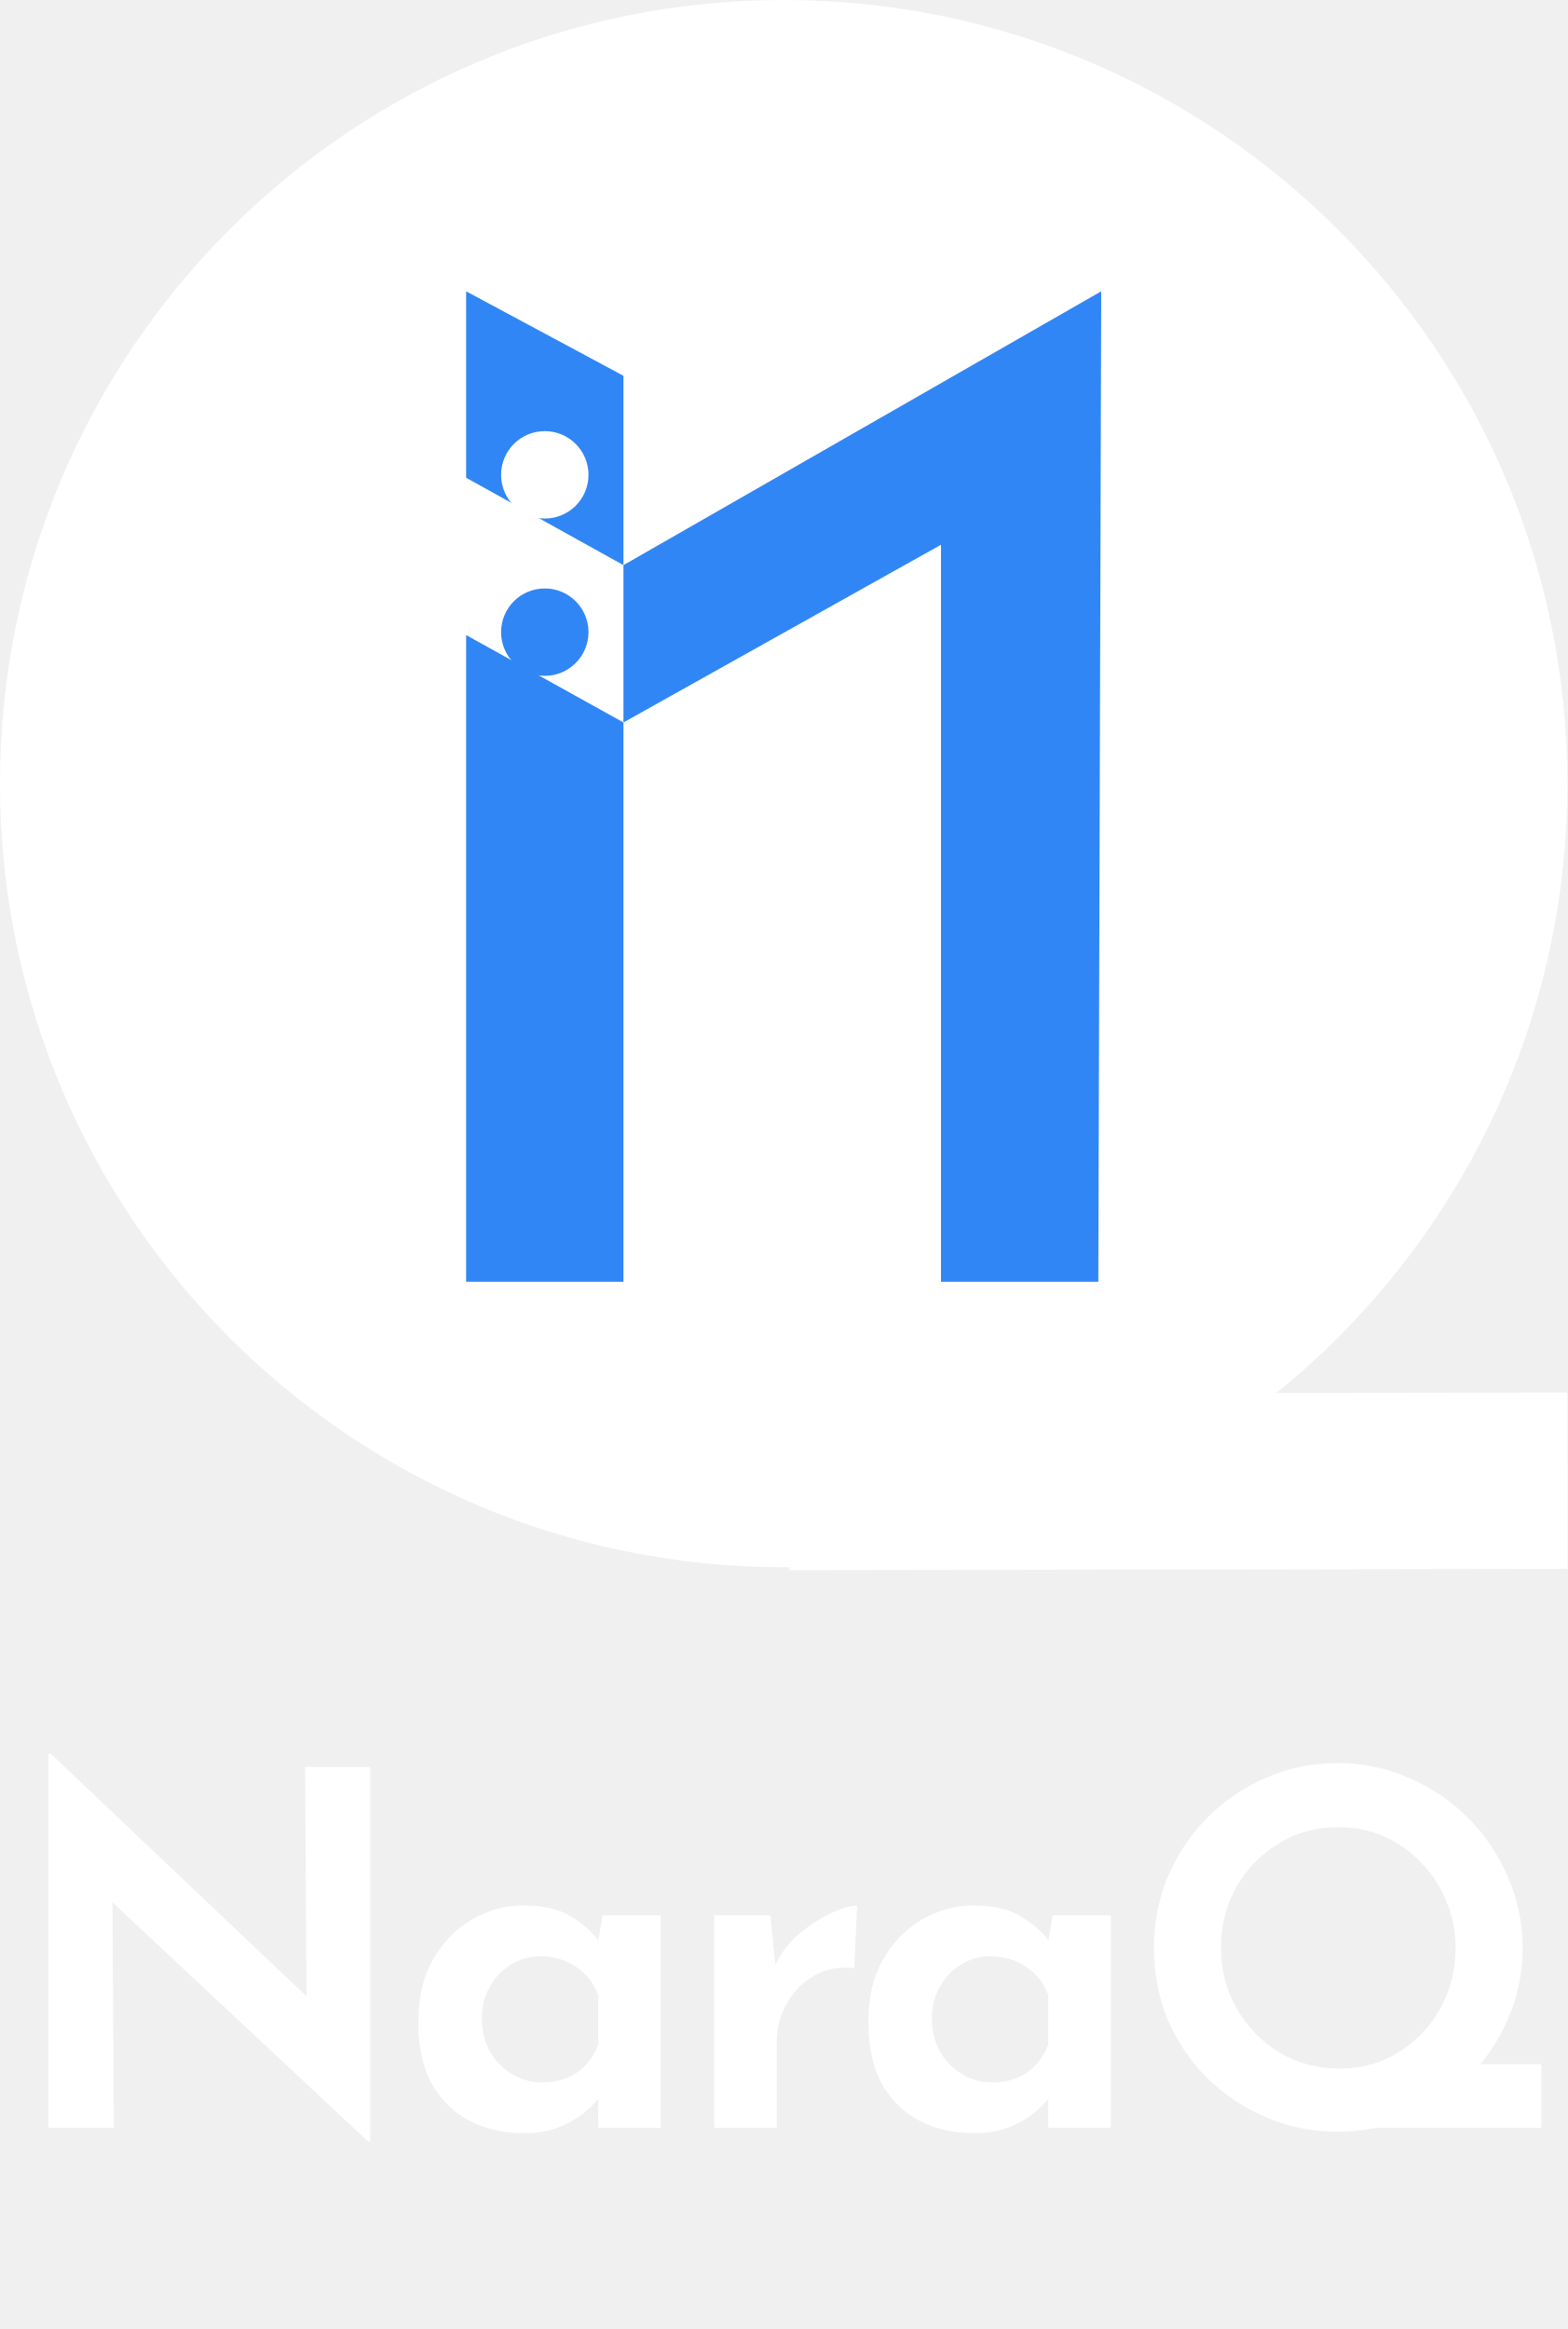
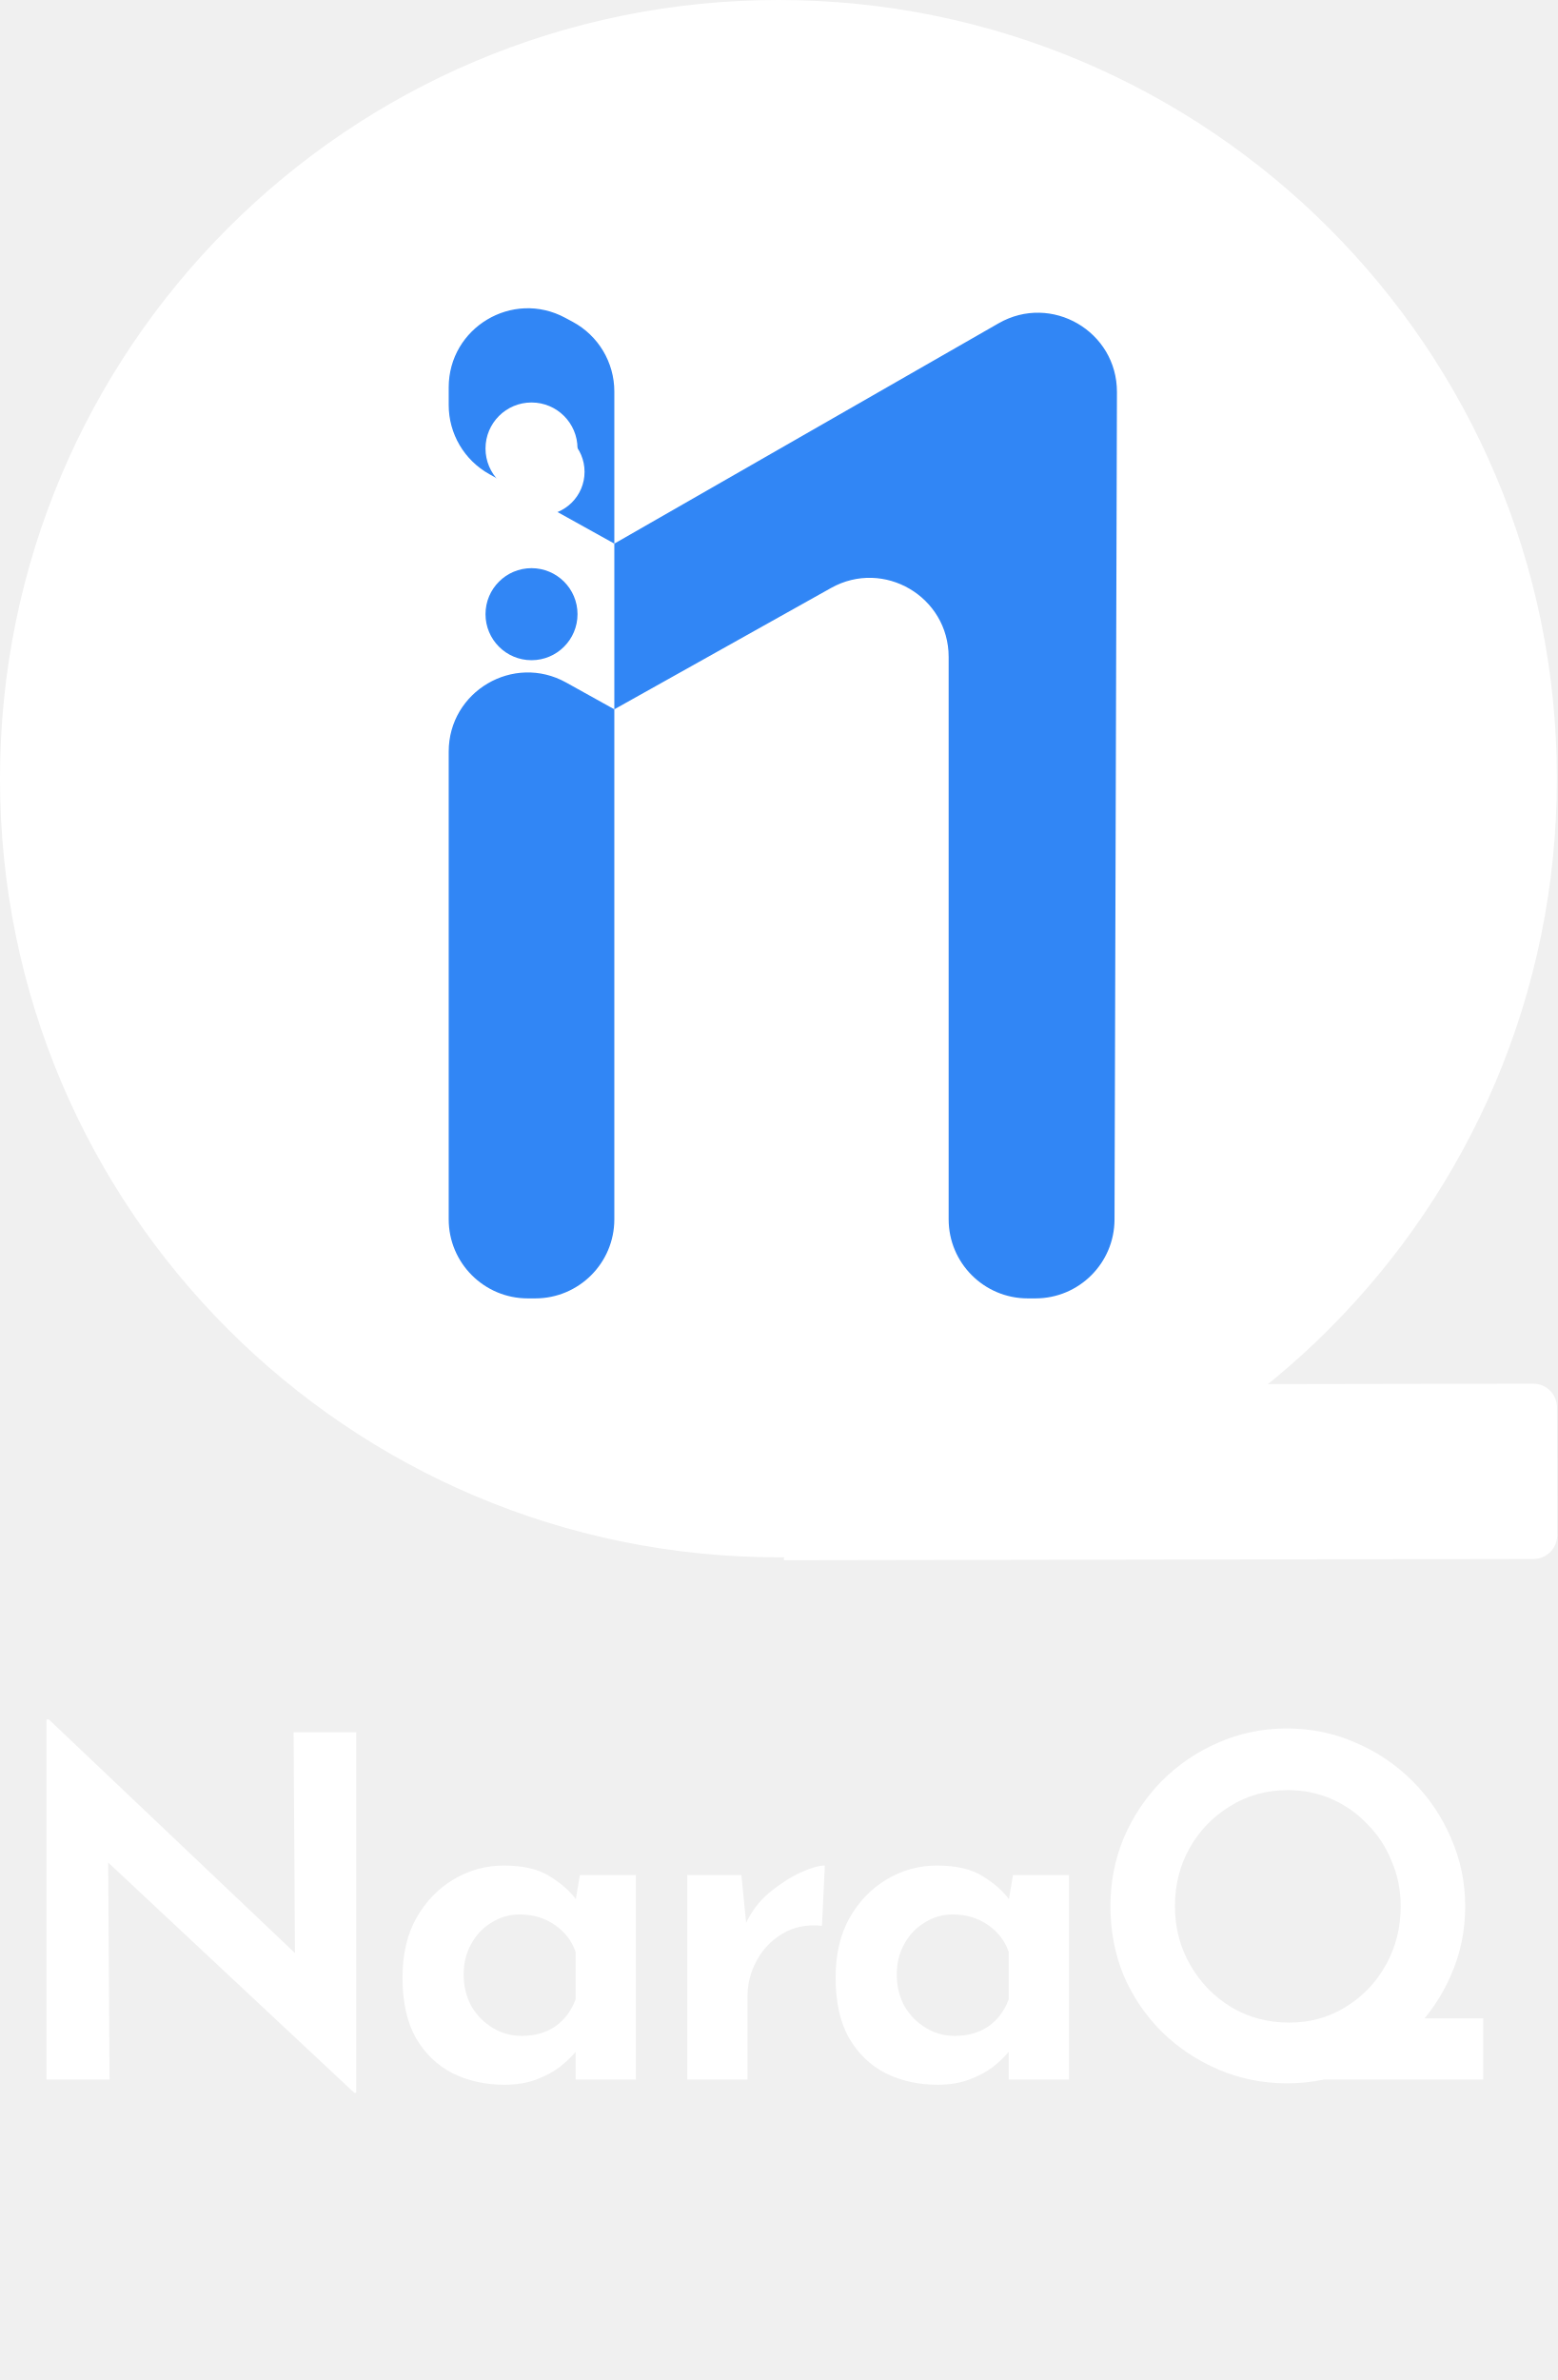
- <svg xmlns="http://www.w3.org/2000/svg" width="280" height="416" viewBox="0 0 280 416" fill="none">
-   <path d="M65.758 382.522L16.638 336.571L20.071 338.331L20.335 380.057H8.627V313.243H9.067L57.308 359.018L54.755 358.05L54.491 315.619H66.111V382.522H65.758ZM93.632 381.026C90.111 381.026 86.912 380.322 84.036 378.913C81.161 377.446 78.872 375.245 77.17 372.311C75.527 369.377 74.705 365.65 74.705 361.131C74.705 356.847 75.556 353.179 77.258 350.127C79.019 347.017 81.337 344.611 84.212 342.909C87.088 341.207 90.169 340.356 93.456 340.356C97.153 340.356 100.029 341.031 102.083 342.381C104.195 343.672 105.868 345.168 107.1 346.87L106.572 348.367L107.628 342.117H118.016V380.057H106.836V371.343L107.805 373.895C107.628 374.013 107.218 374.453 106.572 375.216C105.927 375.979 105.017 376.83 103.843 377.769C102.669 378.649 101.232 379.412 99.53 380.057C97.828 380.703 95.862 381.026 93.632 381.026ZM96.801 371.959C99.266 371.959 101.349 371.372 103.051 370.198C104.753 369.024 106.015 367.352 106.836 365.18V356.377C106.132 354.323 104.841 352.651 102.963 351.36C101.085 350.069 98.913 349.423 96.449 349.423C94.571 349.423 92.839 349.922 91.255 350.92C89.67 351.859 88.409 353.179 87.47 354.881C86.531 356.524 86.061 358.431 86.061 360.603C86.061 362.716 86.531 364.652 87.47 366.413C88.467 368.115 89.788 369.465 91.431 370.462C93.074 371.46 94.864 371.959 96.801 371.959ZM137.598 342.117L138.654 352.68L138.39 351.184C139.446 348.895 140.914 346.958 142.792 345.374C144.728 343.789 146.636 342.557 148.514 341.676C150.45 340.796 151.976 340.356 153.091 340.356L152.563 351.536C149.746 351.242 147.281 351.741 145.168 353.032C143.114 354.265 141.53 355.937 140.415 358.05C139.3 360.104 138.742 362.275 138.742 364.564V380.057H127.562V342.117H137.598ZM174.018 381.026C170.496 381.026 167.298 380.322 164.422 378.913C161.547 377.446 159.258 375.245 157.556 372.311C155.913 369.377 155.091 365.65 155.091 361.131C155.091 356.847 155.942 353.179 157.644 350.127C159.405 347.017 161.723 344.611 164.598 342.909C167.474 341.207 170.555 340.356 173.841 340.356C177.539 340.356 180.414 341.031 182.468 342.381C184.581 343.672 186.254 345.168 187.486 346.87L186.958 348.367L188.014 342.117H198.402V380.057H187.222V371.343L188.19 373.895C188.014 374.013 187.604 374.453 186.958 375.216C186.312 375.979 185.403 376.83 184.229 377.769C183.055 378.649 181.617 379.412 179.916 380.057C178.214 380.703 176.248 381.026 174.018 381.026ZM177.187 371.959C179.651 371.959 181.735 371.372 183.437 370.198C185.139 369.024 186.4 367.352 187.222 365.18V356.377C186.518 354.323 185.227 352.651 183.349 351.36C181.471 350.069 179.299 349.423 176.835 349.423C174.957 349.423 173.225 349.922 171.641 350.92C170.056 351.859 168.794 353.179 167.855 354.881C166.916 356.524 166.447 358.431 166.447 360.603C166.447 362.716 166.916 364.652 167.855 366.413C168.853 368.115 170.174 369.465 171.817 370.462C173.46 371.46 175.25 371.959 177.187 371.959ZM254.692 368.702H275.291V380.057H239.463L254.692 368.702ZM206.1 347.838C206.1 343.437 206.921 339.241 208.565 335.25C210.266 331.259 212.614 327.738 215.607 324.687C218.659 321.635 222.151 319.258 226.083 317.556C230.073 315.796 234.328 314.915 238.847 314.915C243.366 314.915 247.621 315.796 251.611 317.556C255.602 319.258 259.123 321.635 262.175 324.687C265.227 327.738 267.603 331.259 269.305 335.25C271.066 339.241 271.946 343.466 271.946 347.927C271.946 352.445 271.066 356.7 269.305 360.691C267.603 364.623 265.227 368.115 262.175 371.166C259.123 374.159 255.602 376.507 251.611 378.209C247.621 379.911 243.366 380.762 238.847 380.762C234.387 380.762 230.161 379.911 226.171 378.209C222.18 376.507 218.659 374.159 215.607 371.166C212.614 368.173 210.266 364.711 208.565 360.779C206.921 356.788 206.1 352.475 206.1 347.838ZM218.072 347.927C218.072 351.859 219.011 355.468 220.889 358.754C222.767 362.041 225.29 364.652 228.459 366.589C231.687 368.526 235.296 369.494 239.287 369.494C243.16 369.494 246.652 368.526 249.763 366.589C252.932 364.652 255.426 362.041 257.245 358.754C259.064 355.468 259.974 351.859 259.974 347.927C259.974 344.934 259.417 342.146 258.302 339.564C257.245 336.923 255.749 334.634 253.812 332.697C251.934 330.702 249.733 329.147 247.21 328.032C244.686 326.917 241.957 326.359 239.023 326.359C235.032 326.359 231.452 327.357 228.283 329.352C225.114 331.289 222.62 333.871 220.801 337.099C218.981 340.327 218.072 343.936 218.072 347.927Z" fill="white" />
-   <circle cx="139.968" cy="139.968" r="139.968" fill="white" />
-   <path d="M83.252 85.334V52.033L111.35 67.122V100.943L196.683 52.033L196.163 228.944H168.065V97.301L111.35 129.041V228.944H83.252V113.431L111.35 129.041V100.943L83.252 85.334Z" fill="#3186F5" />
-   <circle cx="97.301" cy="84.813" r="7.805" fill="white" />
-   <circle cx="97.301" cy="112.911" r="7.805" fill="#3186F5" />
-   <rect x="140.903" y="248.947" width="139.045" height="31.512" transform="rotate(-0.0951775 140.903 248.947)" fill="white" />
+ <svg xmlns="http://www.w3.org/2000/svg" width="197" height="301" viewBox="0 0 197 301" fill="none">
+   <path d="M44.82 264.68L11.34 233.36L13.68 234.56L13.86 263H5.88V217.46H6.18L39.06 248.66L37.32 248L37.14 219.08H45.06V264.68H44.82ZM63.818 263.66C61.418 263.66 59.238 263.18 57.278 262.22C55.318 261.22 53.758 259.72 52.598 257.72C51.478 255.72 50.918 253.18 50.918 250.1C50.918 247.18 51.498 244.68 52.658 242.6C53.858 240.48 55.438 238.84 57.398 237.68C59.358 236.52 61.458 235.94 63.698 235.94C66.218 235.94 68.178 236.4 69.578 237.32C71.018 238.2 72.158 239.22 72.998 240.38L72.638 241.4L73.358 237.14H80.438V263H72.818V257.06L73.478 258.8C73.358 258.88 73.078 259.18 72.638 259.7C72.198 260.22 71.578 260.8 70.778 261.44C69.978 262.04 68.998 262.56 67.838 263C66.678 263.44 65.338 263.66 63.818 263.66ZM65.978 257.48C67.658 257.48 69.078 257.08 70.238 256.28C71.398 255.48 72.258 254.34 72.818 252.86V246.86C72.338 245.46 71.458 244.32 70.178 243.44C68.898 242.56 67.418 242.12 65.738 242.12C64.458 242.12 63.278 242.46 62.198 243.14C61.118 243.78 60.258 244.68 59.618 245.84C58.978 246.96 58.658 248.26 58.658 249.74C58.658 251.18 58.978 252.5 59.618 253.7C60.298 254.86 61.198 255.78 62.318 256.46C63.438 257.14 64.658 257.48 65.978 257.48ZM93.785 237.14L94.505 244.34L94.325 243.32C95.045 241.76 96.045 240.44 97.325 239.36C98.645 238.28 99.945 237.44 101.225 236.84C102.545 236.24 103.585 235.94 104.345 235.94L103.985 243.56C102.065 243.36 100.385 243.7 98.945 244.58C97.545 245.42 96.465 246.56 95.705 248C94.945 249.4 94.565 250.88 94.565 252.44V263H86.945V237.14H93.785ZM118.608 263.66C116.208 263.66 114.028 263.18 112.068 262.22C110.108 261.22 108.548 259.72 107.388 257.72C106.268 255.72 105.708 253.18 105.708 250.1C105.708 247.18 106.288 244.68 107.448 242.6C108.648 240.48 110.228 238.84 112.188 237.68C114.148 236.52 116.248 235.94 118.488 235.94C121.008 235.94 122.968 236.4 124.368 237.32C125.808 238.2 126.948 239.22 127.788 240.38L127.428 241.4L128.148 237.14H135.228V263H127.608V257.06L128.268 258.8C128.148 258.88 127.868 259.18 127.428 259.7C126.988 260.22 126.368 260.8 125.568 261.44C124.768 262.04 123.788 262.56 122.628 263C121.468 263.44 120.128 263.66 118.608 263.66ZM120.768 257.48C122.448 257.48 123.868 257.08 125.028 256.28C126.188 255.48 127.048 254.34 127.608 252.86V246.86C127.128 245.46 126.248 244.32 124.968 243.44C123.688 242.56 122.208 242.12 120.528 242.12C119.248 242.12 118.068 242.46 116.988 243.14C115.908 243.78 115.048 244.68 114.408 245.84C113.768 246.96 113.448 248.26 113.448 249.74C113.448 251.18 113.768 252.5 114.408 253.7C115.088 254.86 115.988 255.78 117.108 256.46C118.228 257.14 119.448 257.48 120.768 257.48ZM173.595 255.26H187.635V263H163.215L173.595 255.26ZM140.475 241.04C140.475 238.04 141.035 235.18 142.155 232.46C143.315 229.74 144.915 227.34 146.955 225.26C149.035 223.18 151.415 221.56 154.095 220.4C156.815 219.2 159.715 218.6 162.795 218.6C165.875 218.6 168.775 219.2 171.495 220.4C174.215 221.56 176.615 223.18 178.695 225.26C180.775 227.34 182.395 229.74 183.555 232.46C184.755 235.18 185.355 238.06 185.355 241.1C185.355 244.18 184.755 247.08 183.555 249.8C182.395 252.48 180.775 254.86 178.695 256.94C176.615 258.98 174.215 260.58 171.495 261.74C168.775 262.9 165.875 263.48 162.795 263.48C159.755 263.48 156.875 262.9 154.155 261.74C151.435 260.58 149.035 258.98 146.955 256.94C144.915 254.9 143.315 252.54 142.155 249.86C141.035 247.14 140.475 244.2 140.475 241.04ZM148.635 241.1C148.635 243.78 149.275 246.24 150.555 248.48C151.835 250.72 153.555 252.5 155.715 253.82C157.915 255.14 160.375 255.8 163.095 255.8C165.735 255.8 168.115 255.14 170.235 253.82C172.395 252.5 174.095 250.72 175.335 248.48C176.575 246.24 177.195 243.78 177.195 241.1C177.195 239.06 176.815 237.16 176.055 235.4C175.335 233.6 174.315 232.04 172.995 230.72C171.715 229.36 170.215 228.3 168.495 227.54C166.775 226.78 164.915 226.4 162.915 226.4C160.195 226.4 157.755 227.08 155.595 228.44C153.435 229.76 151.735 231.52 150.495 233.72C149.255 235.92 148.635 238.38 148.635 241.1Z" fill="white" />
+   <circle cx="98.477" cy="98.477" r="98.477" fill="white" />
+   <path d="M56.763 51.227V48.998C56.763 41.436 64.832 36.611 71.494 40.188L72.447 40.7C75.691 42.443 77.716 45.827 77.716 49.51V68.752L126.326 40.888C133.004 37.061 141.322 41.897 141.299 49.594L140.992 154.237C140.975 159.748 136.503 164.208 130.992 164.208H130.009C124.487 164.208 120.009 159.73 120.009 154.207V83.092C120.009 75.453 111.791 70.635 105.126 74.365L77.716 89.706V154.207C77.716 159.73 73.238 164.208 67.716 164.208H66.763C61.24 164.208 56.763 159.73 56.763 154.208V95.06C56.763 87.435 64.954 82.615 71.619 86.319L77.716 89.706V68.752L61.906 59.968C58.732 58.205 56.763 54.858 56.763 51.227Z" fill="#3186F5" />
+   <ellipse cx="67.239" cy="56.723" rx="5.82" ry="5.82" fill="white" />
+   <ellipse cx="67.239" cy="77.676" rx="5.82" ry="5.82" fill="#3186F5" />
+   <circle cx="68.458" cy="59.672" r="5.491" fill="white" />
+   <path d="M99.135 175.152L193.963 174.994C195.62 174.992 196.965 176.332 196.968 177.989L196.995 194.161C196.997 195.817 195.656 197.163 194 197.166L99.172 197.323L99.135 175.152Z" fill="white" />
</svg>
